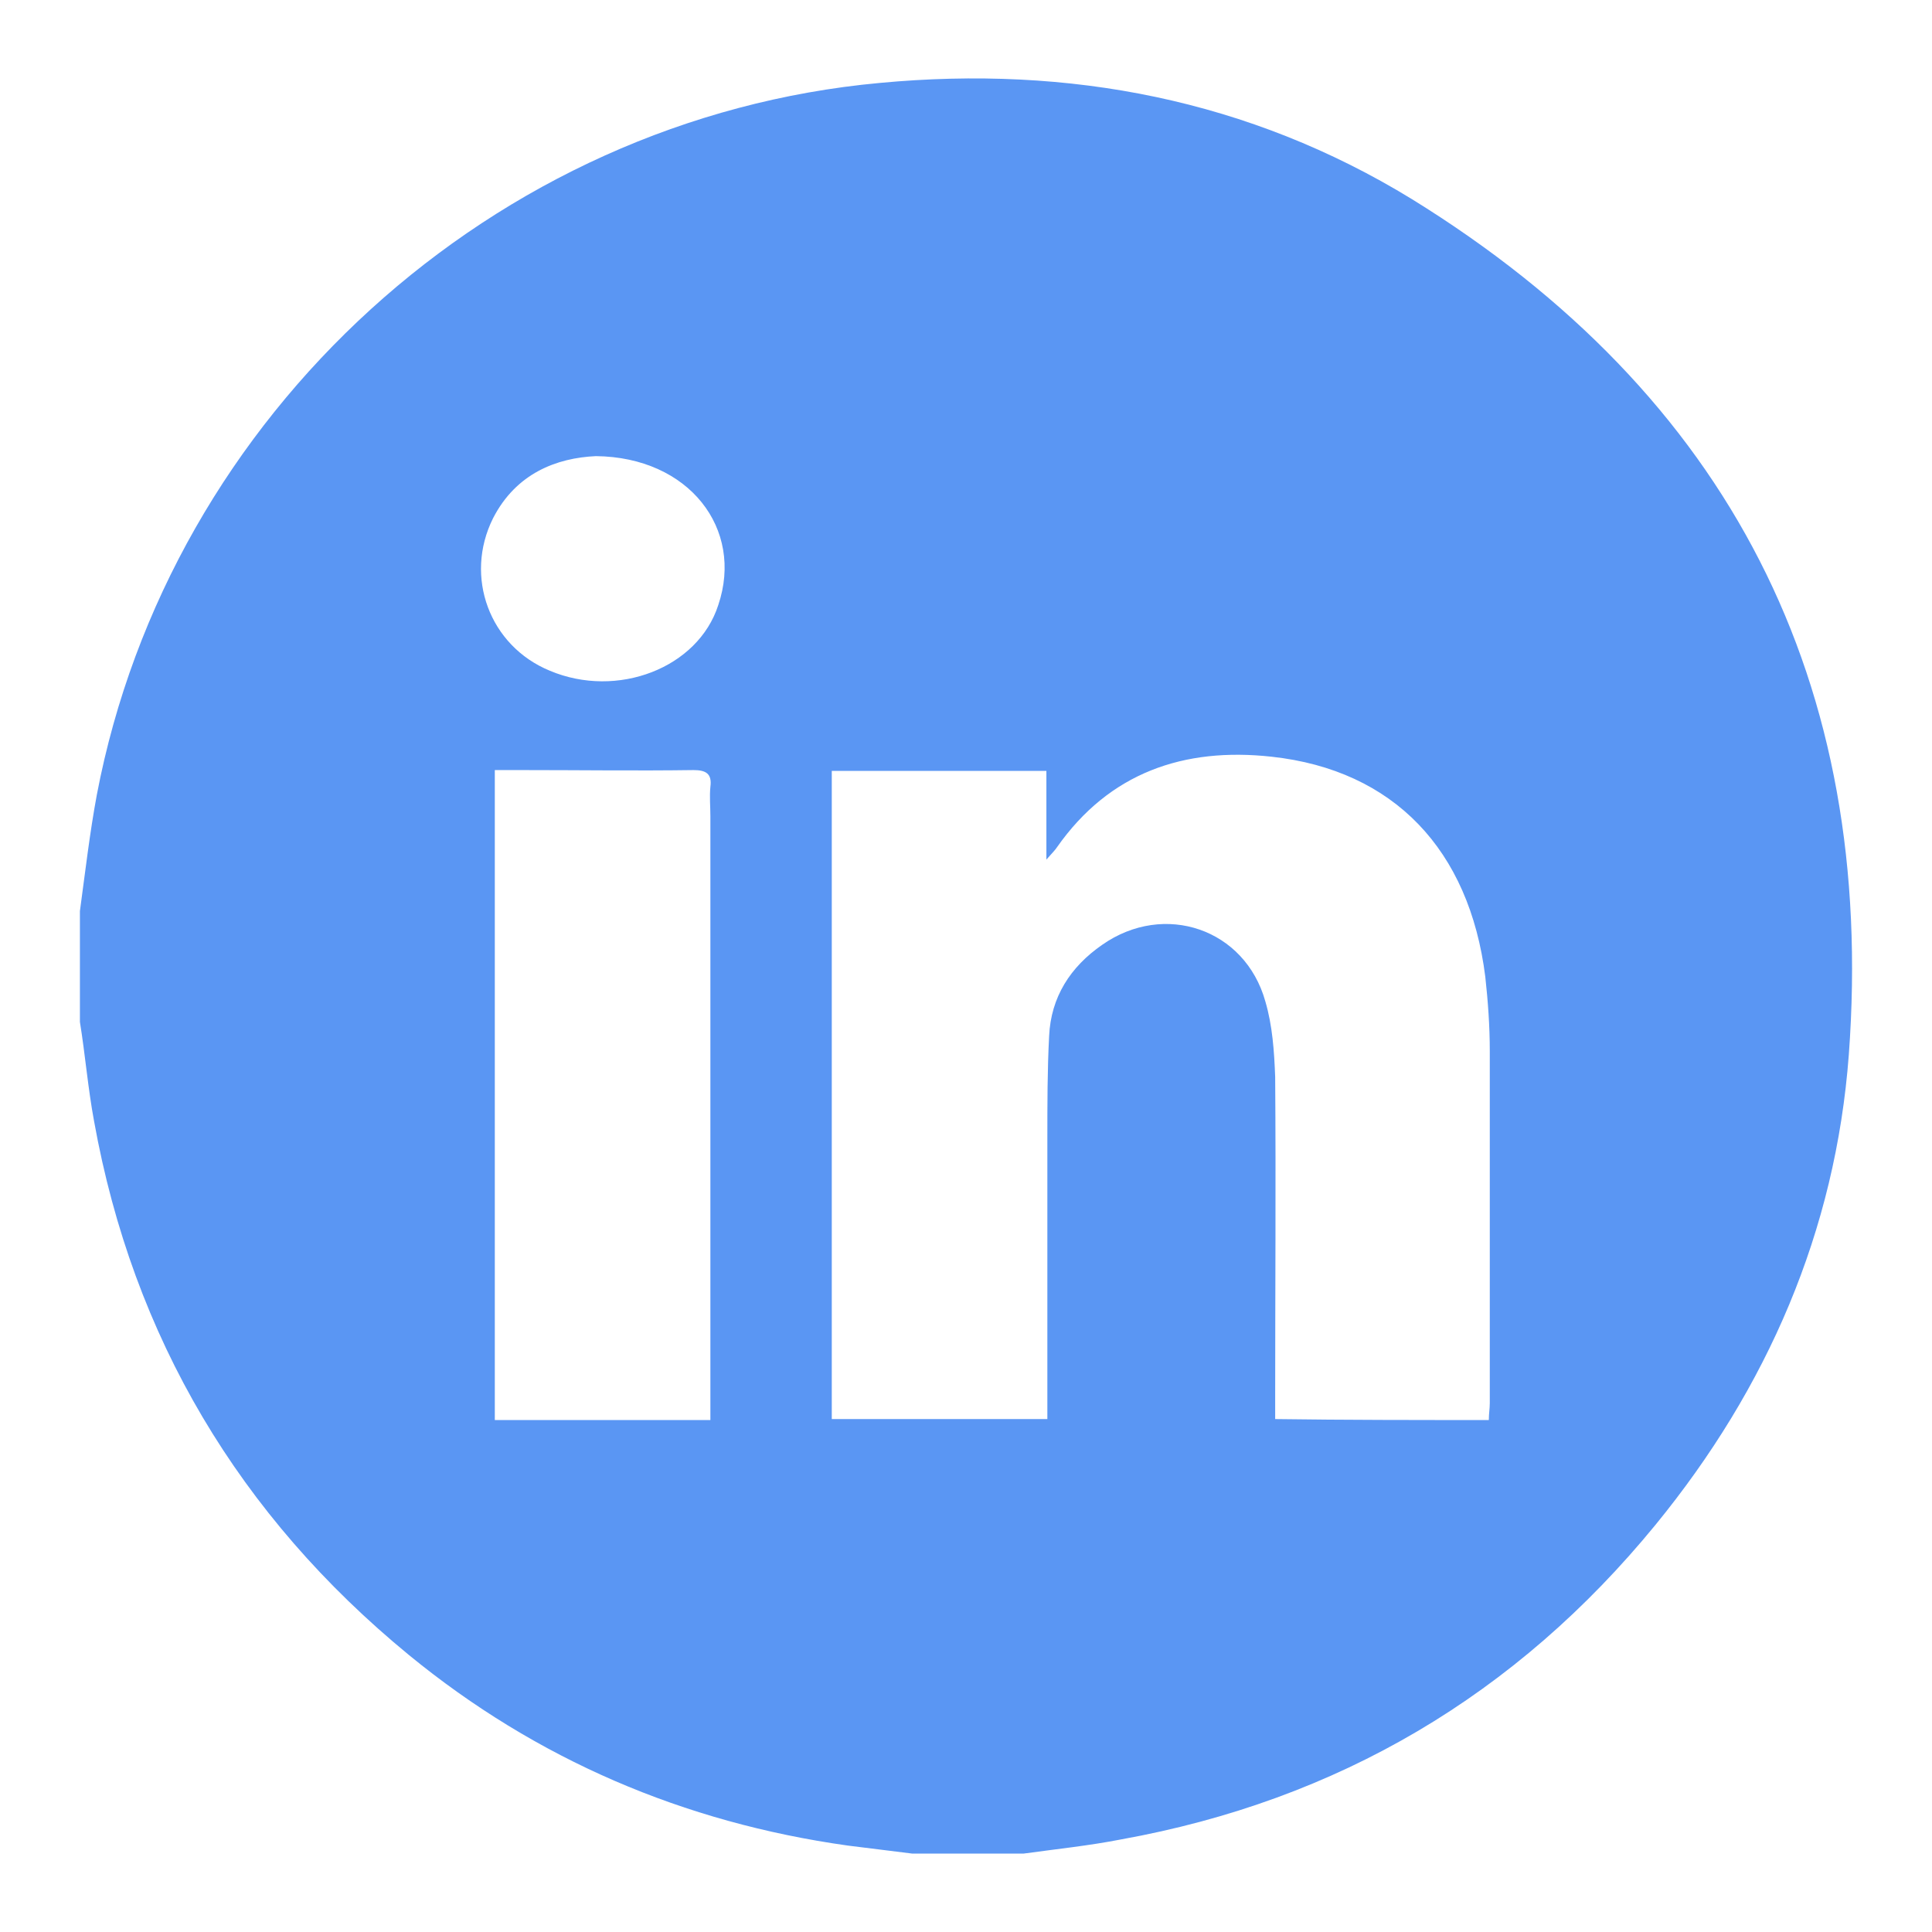
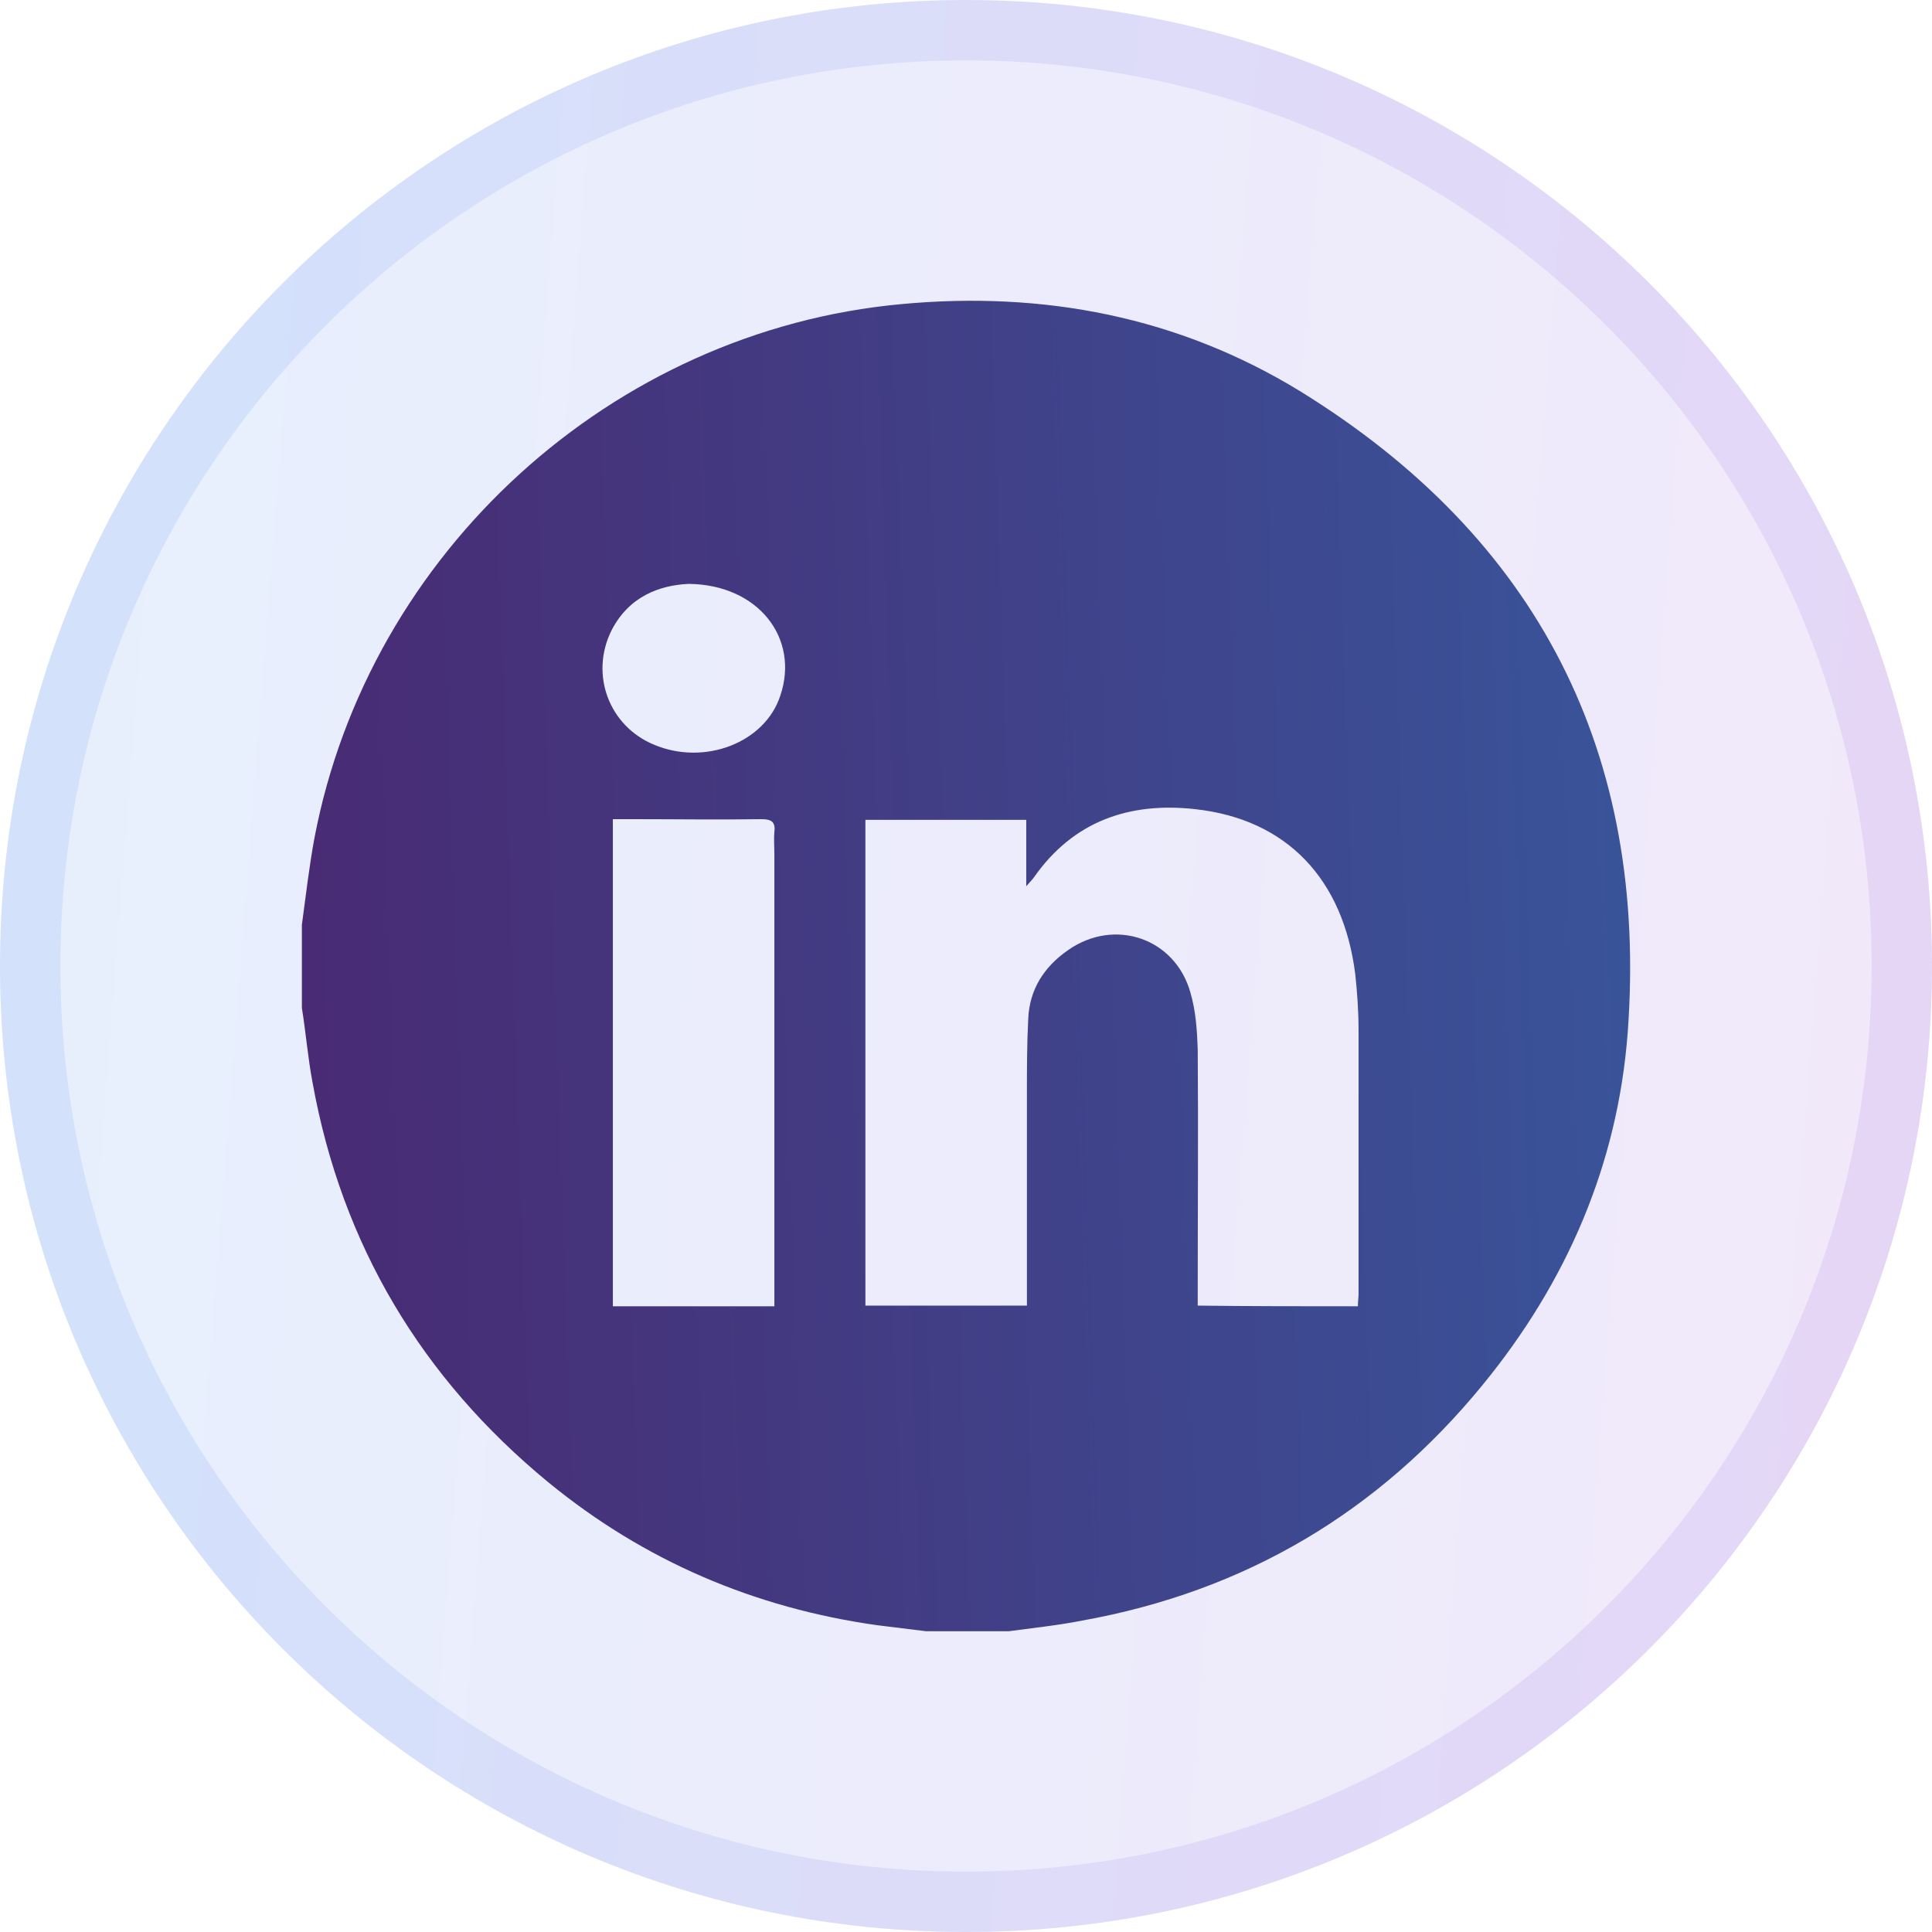
- <svg xmlns="http://www.w3.org/2000/svg" width="100%" height="100%" viewBox="0 0 12 12" version="1.1" xml:space="preserve" style="fill-rule:evenodd;clip-rule:evenodd;stroke-linejoin:round;stroke-miterlimit:2;">
-   <g transform="matrix(1,0,0,1,0.00632647,0.4871)">
-     <path d="M6.35,11.026L5.661,11.026C5.529,11.009 5.392,10.993 5.259,10.976C4.241,10.833 3.326,10.442 2.533,9.792C1.481,8.928 0.82,7.821 0.578,6.477C0.54,6.273 0.523,6.064 0.49,5.86L0.49,5.172C0.523,4.929 0.551,4.687 0.595,4.45C1.046,2.082 3.062,0.248 5.458,0.028C6.636,-0.083 7.754,0.132 8.762,0.749C10.734,1.966 11.648,3.751 11.477,6.064C11.395,7.16 10.971,8.134 10.277,8.983C9.412,10.04 8.305,10.695 6.956,10.938C6.763,10.976 6.554,10.998 6.35,11.026ZM9.241,8.333C9.241,8.294 9.247,8.261 9.247,8.228L9.247,6.042C9.247,5.887 9.236,5.733 9.219,5.579C9.12,4.792 8.652,4.296 7.892,4.213C7.347,4.153 6.884,4.312 6.559,4.775C6.548,4.792 6.532,4.808 6.493,4.852L6.493,4.301L5.16,4.301L5.16,8.327L6.499,8.327L6.499,6.581C6.499,6.372 6.499,6.157 6.51,5.948C6.521,5.706 6.642,5.518 6.84,5.381C7.226,5.111 7.727,5.282 7.853,5.733C7.897,5.882 7.908,6.042 7.914,6.201C7.919,6.873 7.914,7.545 7.914,8.212L7.914,8.327C8.355,8.333 8.79,8.333 9.241,8.333ZM3.067,4.296L3.067,8.333L4.406,8.333L4.406,4.582C4.406,4.522 4.4,4.461 4.406,4.4C4.417,4.318 4.378,4.296 4.301,4.296C3.949,4.301 3.596,4.296 3.244,4.296L3.067,4.296ZM3.695,2.346C3.453,2.357 3.2,2.451 3.056,2.732C2.875,3.095 3.034,3.525 3.409,3.679C3.827,3.855 4.329,3.663 4.455,3.271C4.615,2.798 4.274,2.352 3.695,2.346Z" style="fill:rgb(90,150,243);fill-rule:nonzero;" />
-   </g>
+ <svg xmlns="http://www.w3.org/2000/svg" width="32" height="32" viewBox="0 0 32 32" fill="none">
+   <rect width="32" height="32" rx="16" fill="url(#paint0_linear_558_3525)" fill-opacity="0.15" />
+   <rect x="0.5" y="0.5" width="31" height="31" rx="15.5" stroke="url(#paint1_linear_558_3525)" stroke-opacity="0.15" />
+   <path d="M16.712 27.018C16.25 27.018 15.798 27.018 15.336 27.018C15.072 26.985 14.797 26.952 14.532 26.919C12.496 26.633 10.669 25.852 9.084 24.553C6.981 22.825 5.66 20.612 5.176 17.926C5.099 17.519 5.066 17.101 5 16.694C5 16.231 5 15.78 5 15.318C5.066 14.833 5.121 14.349 5.209 13.876C6.112 9.143 10.14 5.477 14.929 5.037C17.284 4.817 19.519 5.246 21.533 6.479C25.474 8.911 27.301 12.478 26.96 17.101C26.795 19.291 25.947 21.24 24.56 22.935C22.832 25.048 20.619 26.358 17.923 26.842C17.537 26.919 17.119 26.963 16.712 27.018ZM22.491 21.636C22.491 21.559 22.502 21.493 22.502 21.427C22.502 19.974 22.502 18.521 22.502 17.057C22.502 16.749 22.48 16.44 22.447 16.132C22.248 14.558 21.313 13.568 19.794 13.402C18.704 13.281 17.78 13.601 17.13 14.525C17.108 14.558 17.075 14.591 16.998 14.679C16.998 14.272 16.998 13.931 16.998 13.579C16.095 13.579 15.215 13.579 14.334 13.579C14.334 16.275 14.334 18.95 14.334 21.625C15.226 21.625 16.106 21.625 17.009 21.625C17.009 21.526 17.009 21.438 17.009 21.361C17.009 20.282 17.009 19.214 17.009 18.136C17.009 17.717 17.009 17.288 17.031 16.87C17.053 16.385 17.295 16.011 17.692 15.736C18.462 15.197 19.464 15.538 19.717 16.44C19.805 16.738 19.827 17.057 19.838 17.376C19.849 18.719 19.838 20.062 19.838 21.394C19.838 21.471 19.838 21.548 19.838 21.625C20.718 21.636 21.588 21.636 22.491 21.636ZM10.151 13.568C10.151 16.275 10.151 18.961 10.151 21.636C11.043 21.636 11.924 21.636 12.826 21.636C12.826 21.537 12.826 21.449 12.826 21.372C12.826 18.961 12.826 16.55 12.826 14.14C12.826 14.019 12.815 13.898 12.826 13.777C12.848 13.611 12.771 13.568 12.617 13.568C11.913 13.579 11.208 13.568 10.504 13.568C10.394 13.568 10.284 13.568 10.151 13.568ZM11.406 9.671C10.922 9.693 10.416 9.88 10.129 10.441C9.766 11.168 10.085 12.027 10.834 12.335C11.671 12.687 12.672 12.302 12.925 11.52C13.245 10.573 12.562 9.682 11.406 9.671Z" fill="url(#paint2_linear_558_3525)" />
+   <defs>
+     <linearGradient id="paint0_linear_558_3525" x1="32" y1="32" x2="-2.275" y2="29.343" gradientUnits="userSpaceOnUse">
+       <stop stop-color="#A36ADD" />
+       <stop offset="1" stop-color="#5A96F3" />
+     </linearGradient>
+     <linearGradient id="paint1_linear_558_3525" x1="32" y1="32" x2="-2.275" y2="29.343" gradientUnits="userSpaceOnUse">
+       <stop stop-color="#A36ADD" />
+       <stop offset="1" stop-color="#5A96F3" />
+     </linearGradient>
+     <linearGradient id="paint2_linear_558_3525" x1="2.95" y1="32.528" x2="27.909" y2="31.678" gradientUnits="userSpaceOnUse">
+       <stop stop-color="#4A266F" />
+       <stop offset="1" stop-color="#39549A" />
+     </linearGradient>
+   </defs>
</svg>
